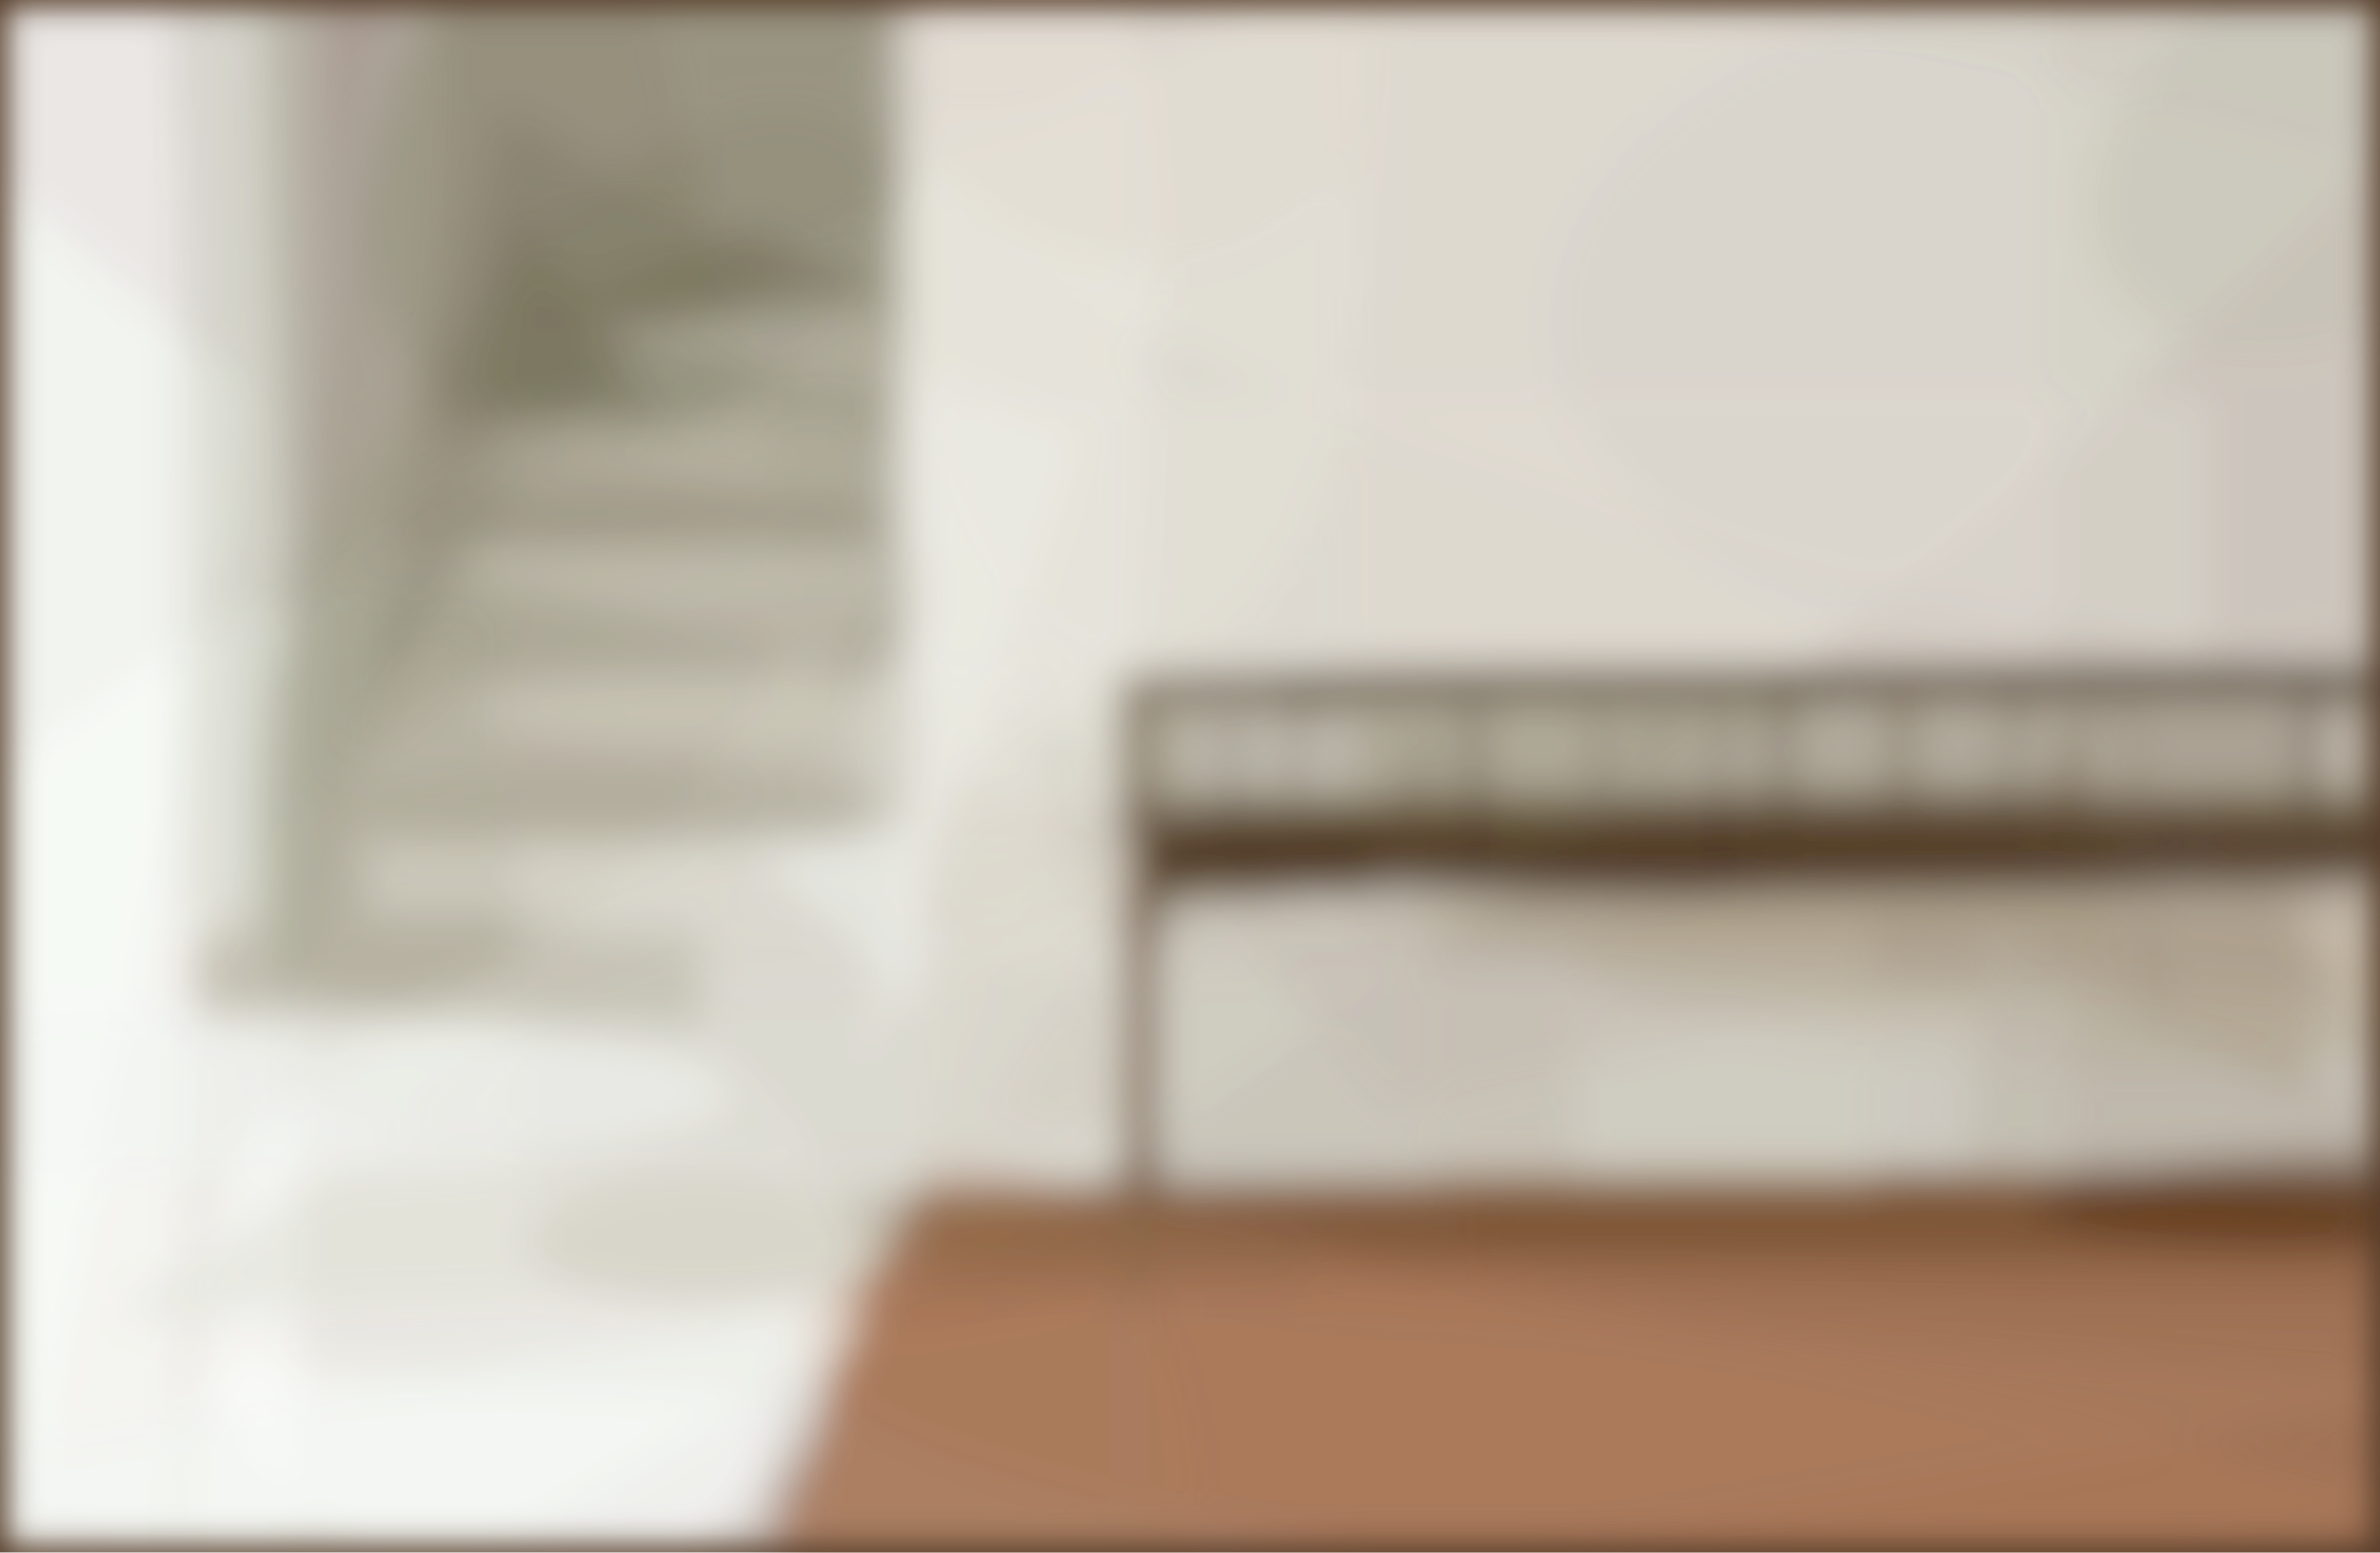
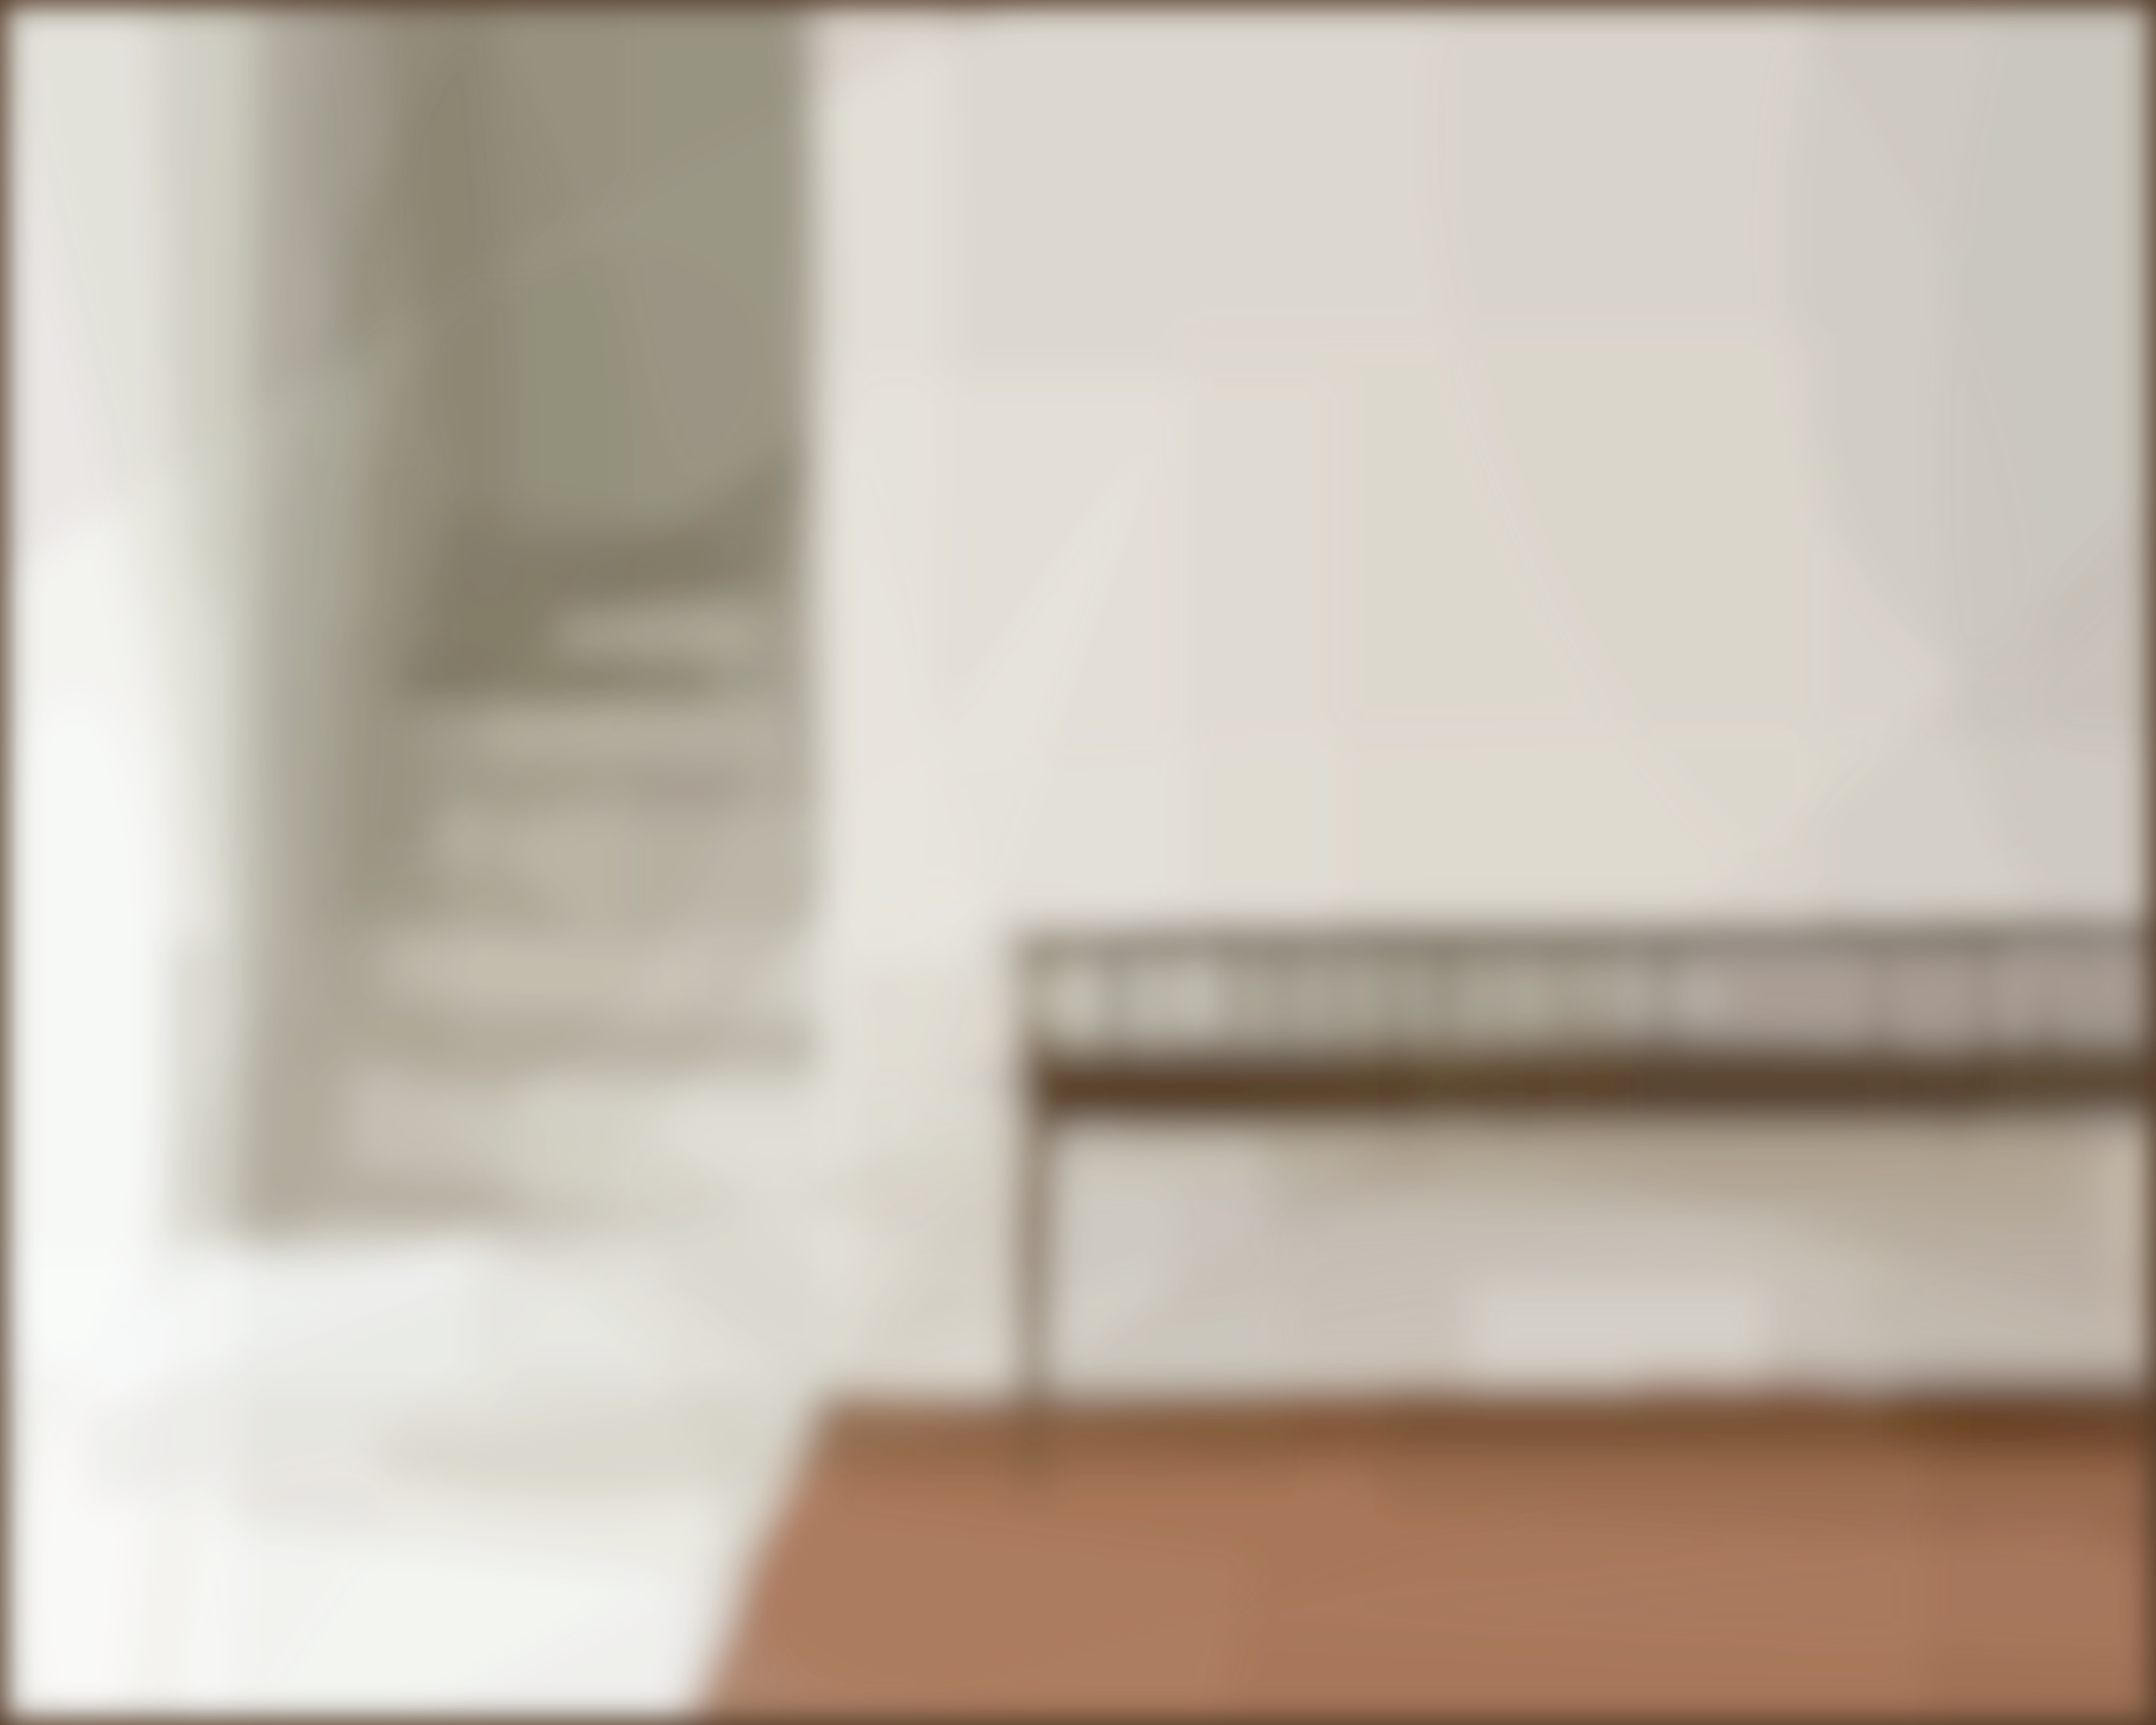
- <svg xmlns="http://www.w3.org/2000/svg" viewBox="0 0 1400 913">
+ <svg xmlns="http://www.w3.org/2000/svg" viewBox="0 0 1400 1120">
  <defs />
  <filter id="a">
    <feGaussianBlur stdDeviation="12" />
  </filter>
  <rect width="100%" height="100%" fill="#553c29" />
  <g filter="url(#a)">
    <g fill-opacity=".5" transform="translate(2.7 2.7) scale(5.46875)">
-       <circle r="1" fill="#fff" transform="rotate(90.5 20 100.2) scale(99.88373 243.2227)" />
-       <circle r="1" fill="#fcfff6" transform="rotate(57.2 -50 114.2) scale(50.95905 255)" />
-       <circle r="1" fill="#fff" transform="matrix(12.52926 229.8711 -29.32286 1.59826 0 32.5)" />
-       <ellipse cx="187" cy="90" fill="#140000" rx="78" ry="6" />
-       <circle r="1" fill="#964818" transform="matrix(-.93923 23.38479 -123.5765 -4.96334 208.9 148.7)" />
-       <circle r="1" fill="#89856a" transform="matrix(28.73463 -46.44634 21.01545 13.00148 61.7 59.2)" />
-       <ellipse cx="56" cy="139" fill="#fff" rx="35" ry="32" />
-       <circle r="1" fill="#e9e7dd" transform="matrix(6.56541 -27.9655 125.663 29.5017 218.5 37)" />
-       <path fill="#69583e" d="M119 72l1 30 88-31z" />
-       <ellipse cx="162" cy="115" fill="#e1e1d5" rx="136" ry="11" />
-       <ellipse cx="197" cy="130" fill="#5d3a16" rx="107" ry="5" />
-       <ellipse cx="5" cy="82" fill="#fff" rx="15" ry="165" />
-       <ellipse cx="110" cy="39" fill="#f8f6ee" rx="14" ry="64" />
-       <circle r="1" fill="#818066" transform="matrix(18.94485 19.40643 -22.80917 22.26666 67.5 17.8)" />
-       <path fill="#381300" d="M121 92h3v38h-3z" />
-       <path fill="#e9e5dd" d="M97 42h140v30H97z" />
-       <path fill="#b17b5a" d="M75 181l196-18-171-40z" />
-       <path fill="#311c04" d="M137 72h62v3h-62z" />
-       <path fill="#fff" d="M83 149.7l-1.2 24-62.9-3.4 1.3-24z" />
-       <ellipse cx="229" cy="73" fill="#45341b" rx="109" ry="2" />
-       <circle r="1" fill="#c2bdae" transform="rotate(58.1 -45.3 95.9) scale(14.78281 44.7646)" />
-       <ellipse cx="178" cy="91" fill="#452702" rx="58" ry="4" />
-       <ellipse cx="168" cy="80" fill="#c0beaf" rx="61" ry="6" />
-       <ellipse cx="228" cy="34" fill="#d1cdc3" rx="62" ry="37" />
-       <path fill="#cec9bb" d="M125 96h76v31h-76z" />
-       <path fill="#dfded4" d="M121 68l-28 70-81 3z" />
-       <ellipse cx="251" cy="129" fill="#542f12" rx="33" ry="5" />
-       <circle r="1" fill="#b4a891" transform="matrix(-49.96653 -2.42962 .464 -9.54259 218 104.3)" />
-       <path fill="#dddbd2" d="M55 89h66v38H55z" />
-       <path fill="#fbfffa" d="M-16 6l15 175L27 42z" />
-       <path fill="#5a4724" d="M237 84h19v11h-19z" />
-       <path fill="#9e9a88" d="M96.3 69.9L88.8 75 68.6-4.7l27.3-3.8z" />
-       <ellipse cx="107" cy="165" fill="#a87756" rx="21" ry="39" />
-       <ellipse cx="29" cy="26" fill="#c4c6b6" rx="5" ry="84" />
-       <path fill="#b6b2a0" d="M20 100h55v10H20z" />
-       <ellipse cx="23" cy="117" fill="#f4f7f5" rx="55" ry="9" />
-       <path fill="#735a3d" d="M120 73h3v68h-3z" />
-       <ellipse cx="225" cy="73" fill="#321900" rx="100" ry="1" />
-       <path fill="#452a13" d="M124 89h23v7h-23z" />
-       <path fill="#817c66" d="M66.6 37.3L86.2 31 53.5 11.3 38.4 76.4z" />
-       <path fill="#d7d4cd" d="M169 108h53v18h-53z" />
-       <ellipse cx="167" cy="72" fill="#a09482" rx="31" ry="1" />
-       <circle r="1" fill="#c4c1b5" transform="matrix(10.51793 16.97075 -23.96122 14.8504 250.6 14.9)" />
-       <path fill="#bab4a4" d="M53 45h39v45H53z" />
-       <ellipse cx="122" cy="14" fill="#e6e3da" rx="26" ry="57" />
-       <ellipse cx="75" cy="133" fill="#cecaba" rx="19" ry="7" />
-       <ellipse cx="240" cy="86" fill="#7f724f" rx="118" ry="2" />
-       <path fill="#aca795" d="M173 74h83v11h-83z" />
-       <path fill="#a89a81" d="M146 96h81v5h-81z" />
-       <path fill="#a29d8b" d="M42 44L27 65l61-11z" />
-       <path fill="#746e56" d="M97 31l-42 3 25-10z" />
-       <path fill="#856140" d="M98 127h59v9H98z" />
-       <path fill="#d9dad0" d="M19 0h10v98H19z" />
-       <path fill="#af7e61" d="M122.4 137.9l-31.2 5.4L77.1 181 271 148.4z" />
-       <path fill="#51402d" d="M191.8 95h-2l.4-22h2z" />
-       <circle r="1" fill="#a8a694" transform="matrix(7.46682 -54.97609 5.54643 .75331 37.6 51.2)" />
-       <path fill="#e8e6dd" d="M97 12h23v92H97z" />
-       <path fill="#f5f9f4" d="M81.1 140.9l12.1-.2-29 40.3-80.2-22.2z" />
-       <path fill="#d8cfba" d="M256 94l-1 17-10-14z" />
-       <path fill="#221300" d="M254 73h1v18h-1z" />
-       <path fill="#ded8d0" d="M144 0h76v71h-76z" />
-       <path fill="#cdc9bf" d="M124 97h29v30h-29z" />
-       <ellipse cx="74" cy="76" fill="#d5d2c3" rx="23" ry="4" />
-       <circle r="1" fill="#916346" transform="rotate(91 43.5 177) scale(2.72602 79.6416)" />
-       <path fill="#3a1f04" d="M121.8 73.5l-.6 19h-1l.6-19z" />
-       <path fill="#cecbc2" d="M127 77h18v8h-18z" />
-       <path fill="#dfdcd1" d="M39 90h81v8H39z" />
-       <path fill="#604d36" d="M137.9 85l1.2-12h1L139 85z" />
-       <path fill="#443728" d="M247 74h2v15h-2z" />
-       <ellipse cx="246" cy="72" fill="#3d2911" rx="40" ry="1" />
-       <path fill="#756f58" d="M71 45L55 22l-4 21z" />
-       <path fill="#bab5a6" d="M62 35l35 7-4-9z" />
-       <path fill="#604c36" d="M177.6 86l-1-.1 1.8-14 1 .2z" />
-       <path fill="#6a573d" d="M236.5 84.1L218 91l6-18.7-.8 23.6z" />
-       <ellipse cx="66" cy="86" fill="#ada996" rx="30" ry="4" />
-       <path fill="#44331e" d="M131.3 77h1l.4 20h-1z" />
-       <path fill="#bbb3a5" d="M213 98l51 25-53 2z" />
-       <path fill="#6c5e4d" d="M171.8 74.4l-1-3.8.9 21.2 1.5-8.3z" />
-       <path fill="#c7c3b3" d="M49 58h46v7H49z" />
-       <ellipse cx="209" cy="91" fill="#553e27" rx="85" ry="4" />
-       <path fill="#3c2814" d="M184 73h1v20h-1z" />
-       <path fill="#dad4ca" d="M100 83h16v44h-16z" />
-       <ellipse cx="158" cy="85" fill="#4d3926" rx="1" ry="12" />
-       <path fill="#614f38" d="M203 73h2v14h-2z" />
-       <path fill="#958f7b" d="M41 53h54v5H41z" />
-       <path fill="#efefe8" d="M115.8 46.2L92.1 116l4.8-33 .7-43.4z" />
-       <path fill="#a5a08e" d="M49 72l39-1-54-14z" />
-       <ellipse cx="155" cy="74" fill="#675948" rx="33" ry="1" />
-       <ellipse cx="122" cy="5" fill="#e0dbd0" rx="26" ry="23" />
-       <path fill="#c4bcb2" d="M197 107l-48 12-20-24z" />
-       <path fill="#d2ccc1" d="M123.1 91.7l-16.7 28.1 14.3 1.7-9.4-45.4z" />
-       <path fill="#eff1ec" d="M80 90l17-1 2 20z" />
-       <path fill="#76664c" d="M228.6 73l3.8 35.8-1 .2-3.8-35.8z" />
-       <path fill="#aca08a" d="M205 96.5l42.5-2 .8 23.4-14.8-6.5z" />
-       <path fill="#5c4733" d="M149 94.3l3.8-18.3.1 21 3.2-8z" />
-       <path fill="#4b351b" d="M142 90l-19 6-1-6z" />
-       <circle r="1" fill="#ede9da" transform="matrix(.18453 4.70556 -1.48768 .05834 251.2 80.4)" />
-       <path fill="#a2856b" d="M120.5 168V88h1v80z" />
-       <path fill="#371f05" d="M217 74l-1 12h-1l1-12z" />
-       <path fill="#926a4d" d="M94 132h46v6H94z" />
+       <circle r="1" fill="#fff" transform="matrix(9.8085 -178.2561 178.8522 9.8413 115.8 92)" />
+       <circle r="1" fill="#f6f9ee" transform="rotate(58.8 -56 120.1) scale(72.76378 255)" />
+       <circle r="1" fill="#77725a" transform="matrix(13.06441 -71.48336 30.66368 5.60414 65 58.7)" />
+       <ellipse cx="192" cy="128" fill="#100" rx="78" ry="6" />
+       <ellipse cx="185" cy="187" fill="#994719" rx="99" ry="25" />
+       <circle r="1" fill="#fff" transform="matrix(-16.95303 -.14238 2.14153 -254.991 11.5 112.2)" />
+       <circle cx="44" cy="187" r="42" fill="#fff" />
+       <path fill="#eae5de" d="M97 0h159v109H97z" />
+       <path fill="#655034" d="M120 110h73v24h-73z" />
+       <path fill="#e7e5da" d="M97 164l174-3-93-25z" />
+       <path fill="#613b18" d="M97 164h159v10H97z" />
+       <circle r="1" fill="#837b66" transform="matrix(17.47367 -24.7705 19.12412 13.49058 67 56.8)" />
+       <path fill="#573a1d" d="M119.6 123l2.4 53.8 3.9-44.1 46.2.7z" />
+       <circle r="1" fill="#bcb5a6" transform="matrix(-35.3352 28.57121 -13.40229 -16.57516 60.5 117.4)" />
+       <ellipse cx="3" cy="91" fill="#fff" rx="17" ry="147" />
+       <ellipse cx="163" cy="118" fill="#c7c6bd" rx="42" ry="6" />
+       <ellipse cx="237" cy="27" fill="#c1bdb4" rx="26" ry="53" />
+       <path fill="#eeeee9" d="M138 48L18 219h59z" />
+       <ellipse cx="206" cy="110" fill="#45331b" rx="73" ry="2" />
+       <ellipse cx="201" cy="98" fill="#e3e0d7" rx="108" ry="12" />
+       <path fill="#b17e61" d="M91 172h137v32H91z" />
+       <path fill="#eeece4" d="M98 166L97 40l25 87z" />
+       <ellipse cx="33" cy="53" fill="#b3b2a5" rx="9" ry="95" />
+       <path fill="#a09b8b" d="M74 0h23v110H74z" />
+       <ellipse cx="190" cy="137" fill="#b9ab94" rx="68" ry="5" />
+       <path fill="#51290a" d="M224 163h32v8h-32z" />
+       <path fill="#feffff" d="M24.6 180.1l57.6 7-4.8 38.8-57.6-7z" />
+       <ellipse cx="222" cy="129" fill="#4c2f11" rx="101" ry="4" />
+       <path fill="#c6c1b3" d="M53 96h43v35H53z" />
+       <ellipse cx="218" cy="111" fill="#210800" rx="97" ry="1" />
+       <path fill="#a97759" d="M77 211l23-48 83 17z" />
+       <path fill="#786f59" d="M53 58l-6 25 48-18z" />
+       <path fill="#d9d9cf" d="M59 161h135v4H59z" />
+       <ellipse cx="69" cy="171" fill="#cec9ba" rx="26" ry="7" />
+       <path fill="#7f6d47" d="M159 123h97v3h-97z" />
+       <path fill="#e9e5de" d="M101 44h57v66h-57z" />
+       <path fill="#c4bba9" d="M251 137.1l16.5-18.7-12.6 44.3-60.6-18.3z" />
+       <path fill="#dcdcd1" d="M31-16l-4 133L-5-16z" />
+       <ellipse cx="66" cy="17" fill="#979481" rx="30" ry="47" />
+       <path fill="#e3e0d9" d="M61 128h58v13H61z" />
+       <path fill="#472d13" d="M123.8 111.6l-2.6 24.9-1-.1 2.6-24.9z" />
+       <path fill="#e2dfd8" d="M174 152h35v12h-35z" />
+       <path fill="#a69f8e" d="M85.9 144.7l-59.4.1 22.3-132L41 137.9z" />
+       <path fill="#765c42" d="M120 120h4v57h-4z" />
+       <circle r="1" fill="#d7d1c8" transform="matrix(-24.32561 -60.85832 27.146 -10.8505 205.3 47.6)" />
+       <path fill="#341d04" d="M186 110h70v1h-70z" />
+       <path fill="#f7fafa" d="M0 148h55v16H0z" />
+       <path fill="#cfcac3" d="M124 135h28v27h-28z" />
+       <circle r="1" fill="#c8c5bc" transform="matrix(-7.10643 73.80311 -24.7225 -2.3805 255 36.4)" />
+       <path fill="#aca696" d="M34 120h63v7H34z" />
+       <path fill="#685e4d" d="M122 112h116v1H122z" />
+       <path fill="#8b6342" d="M94 166h59v9H94z" />
+       <path fill="#dad8d1" d="M127 113h10v10h-10z" />
+       <path fill="#c4beaf" d="M57 83h34v7H57z" />
+       <ellipse cx="104" cy="27" fill="#eae7de" rx="8" ry="98" />
+       <path fill="#ded8cf" d="M140 39h75v71h-75z" />
+       <path fill="#ddd6cd" d="M100 114h20v51h-20z" />
+       <path fill="#b38264" d="M148.2 184.2L93 177.7 75.2 219l66.9-4.7z" />
+       <path fill="#beb9a9" d="M66 72h31v5H66z" />
+       <circle r="1" fill="#86816c" transform="matrix(6.43305 -.69155 7.52603 70.01028 50.4 1)" />
+       <path fill="#65543e" d="M235 122h21v11h-21z" />
+       <ellipse cx="132" cy="118" fill="#271400" rx="1" ry="7" />
+       <path fill="#2f1a04" d="M152.8 123.5h-1l-.6-13h1z" />
+       <ellipse cx="171" cy="117" fill="#34240f" rx="1" ry="7" />
+       <path fill="#916449" d="M253 182.8l18-9.5-113.8-3.2 8 8.5z" />
+       <circle r="1" fill="#fdfffe" transform="rotate(-89.1 65.9 57.1) scale(40.54612 11.49964)" />
+       <path fill="#543b26" d="M122 126h46v8h-46z" />
+       <path fill="#2f1b06" d="M158 114h1v10h-1z" />
+       <path fill="#938c7a" d="M40 73h11v36H40z" />
+       <path fill="#afa28f" d="M149 133h97v11h-97z" />
+       <path fill="#9c9786" d="M51-16h43l2 108z" />
+       <circle cx="126" cy="118" r="5" fill="#d1cec1" />
+       <path fill="#d5cbba" d="M250 134h6v24h-6z" />
+       <path fill="#7f7964" d="M91 71l5-20-31 19z" />
+       <path fill="#100700" d="M254 112h1v13h-1z" />
+       <ellipse cx="197" cy="117" fill="#3d2a0b" rx="1" ry="7" />
+       <path fill="#61452a" d="M122.8 173h-1l1.4-40h1z" />
+       <path fill="#c5bdb4" d="M140.3 137.9l45 3.5h45.9l-93.7 14.3z" />
+       <path fill="#d8d7cc" d="M73.1 128.5l28.2 26.2-14.4 35.9-2.7-10.2z" />
+       <path fill="#4b432f" d="M247 108l2.9 17.8-1 .2-2.8-17.8z" />
+       <path fill="#cecec5" d="M19 111h9v36h-9z" />
+       <path fill="#e7e6e2" d="M92.7 162.3l-22.6-17.1-61.3 22.5 1.7 10.7z" />
+       <ellipse cx="165" cy="122" fill="#4a3925" rx="1" ry="11" />
+       <path fill="#a09a88" d="M47.9 88.7l20 21.3-32.2-.2 44.4-20.7z" />
+       <ellipse cx="235" cy="122" fill="#4a371d" rx="1" ry="11" />
+       <path fill="#d2cfc2" d="M44.2 124.8L69 150l53.5-20-3.2 21.1z" />
+       <ellipse cx="25" cy="16" fill="#cbcabe" rx="6" ry="57" />
+       <path fill="#4f391d" d="M144.7 123l-.4-14h1l.4 14z" />
+       <path fill="#65513d" d="M177 112l3 23.8-1 .2-3-23.8z" />
+       <path fill="#724f30" d="M164 164h67v7h-67z" />
+       <path fill="#6e5e4c" d="M184.1 119.3l-.6-8.7 1.7 3 1.2 23.1z" />
+       <path fill="#cec8ba" d="M82.2 112l-.4 8-36-2 .4-8z" />
+       <path fill="#7b725d" d="M46 78h38v5H46z" />
+       <ellipse cx="32" cy="66" fill="#b4afa2" rx="3" ry="80" />
+       <ellipse cx="223" cy="122" fill="#5d4b32" rx="1" ry="11" />
+       <ellipse cx="244" cy="155" fill="#beb3a7" rx="25" ry="8" />
+       <path fill="#e2e2dc" d="M140 113h4v9h-4z" />
+       <path fill="#ac7c63" d="M245.6 180.2l25.4 16.1-10.1 1.1-121.6-6.2z" />
+       <path fill="#6a5a3f" d="M231.2 136.4l-3.4-24.7 1-.1 3.4 24.7z" />
+       <path fill="#5c4c34" d="M241 126l5 5-4-19z" />
    </g>
  </g>
</svg>
